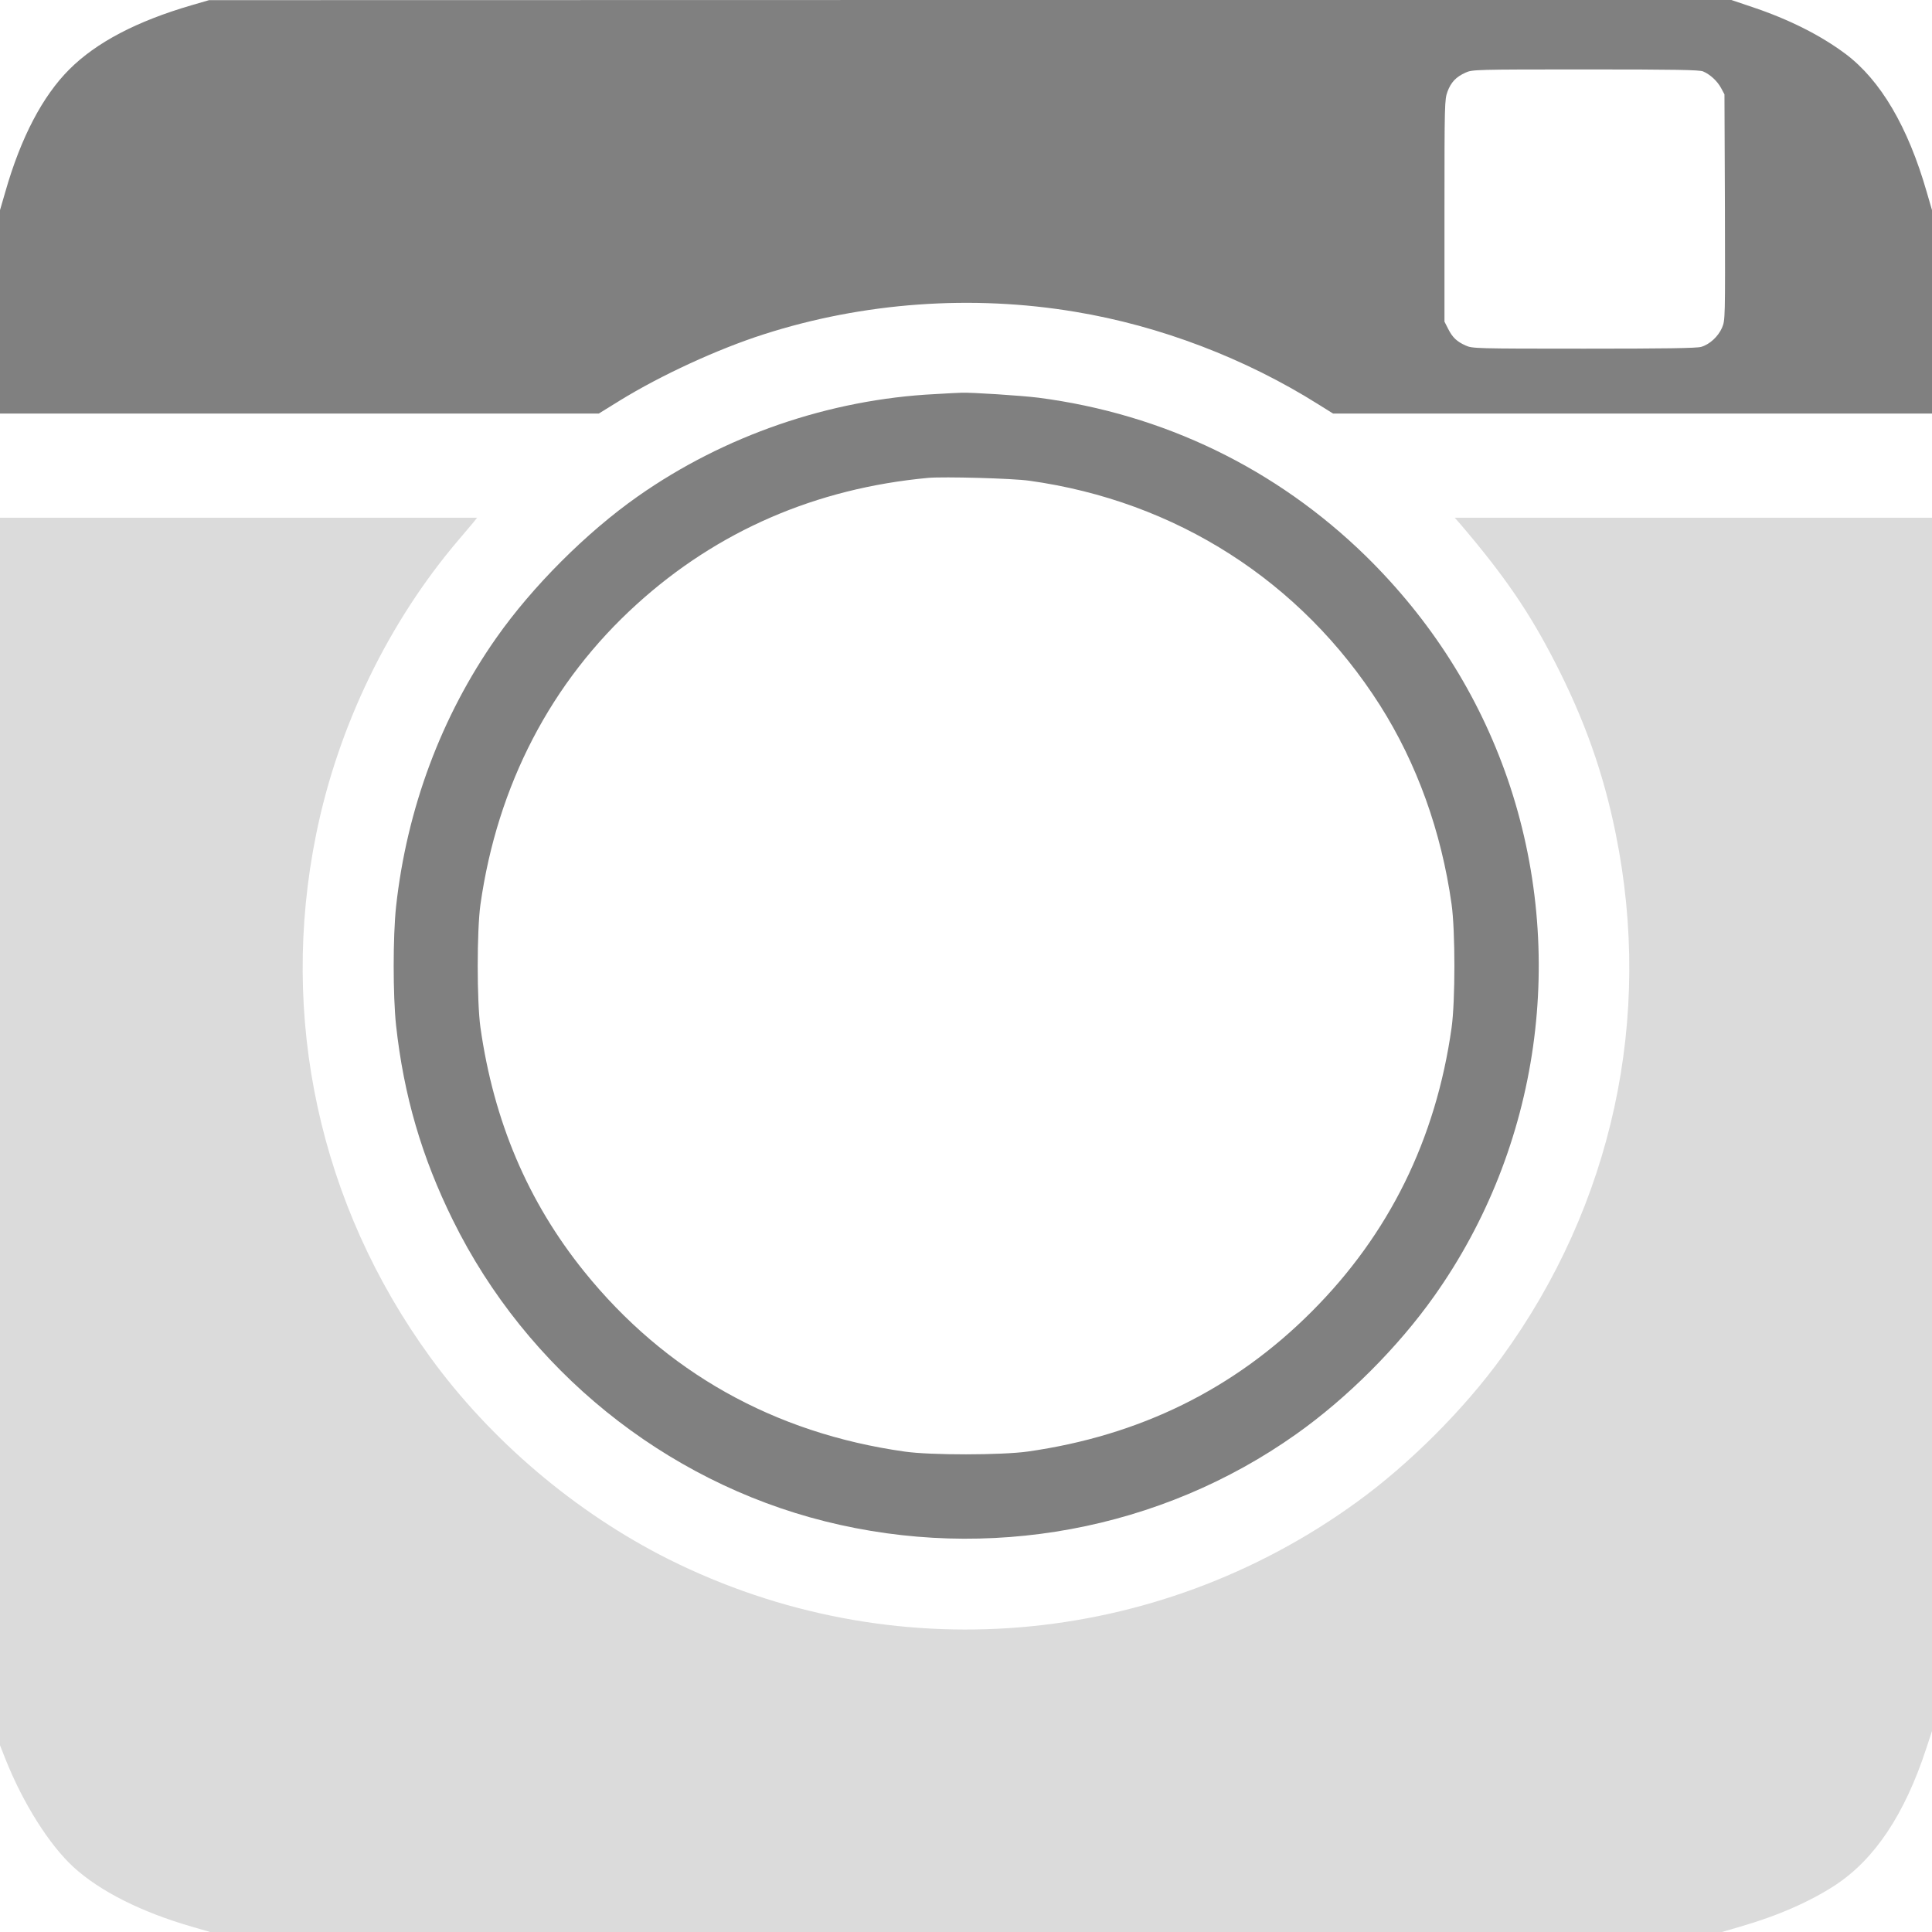
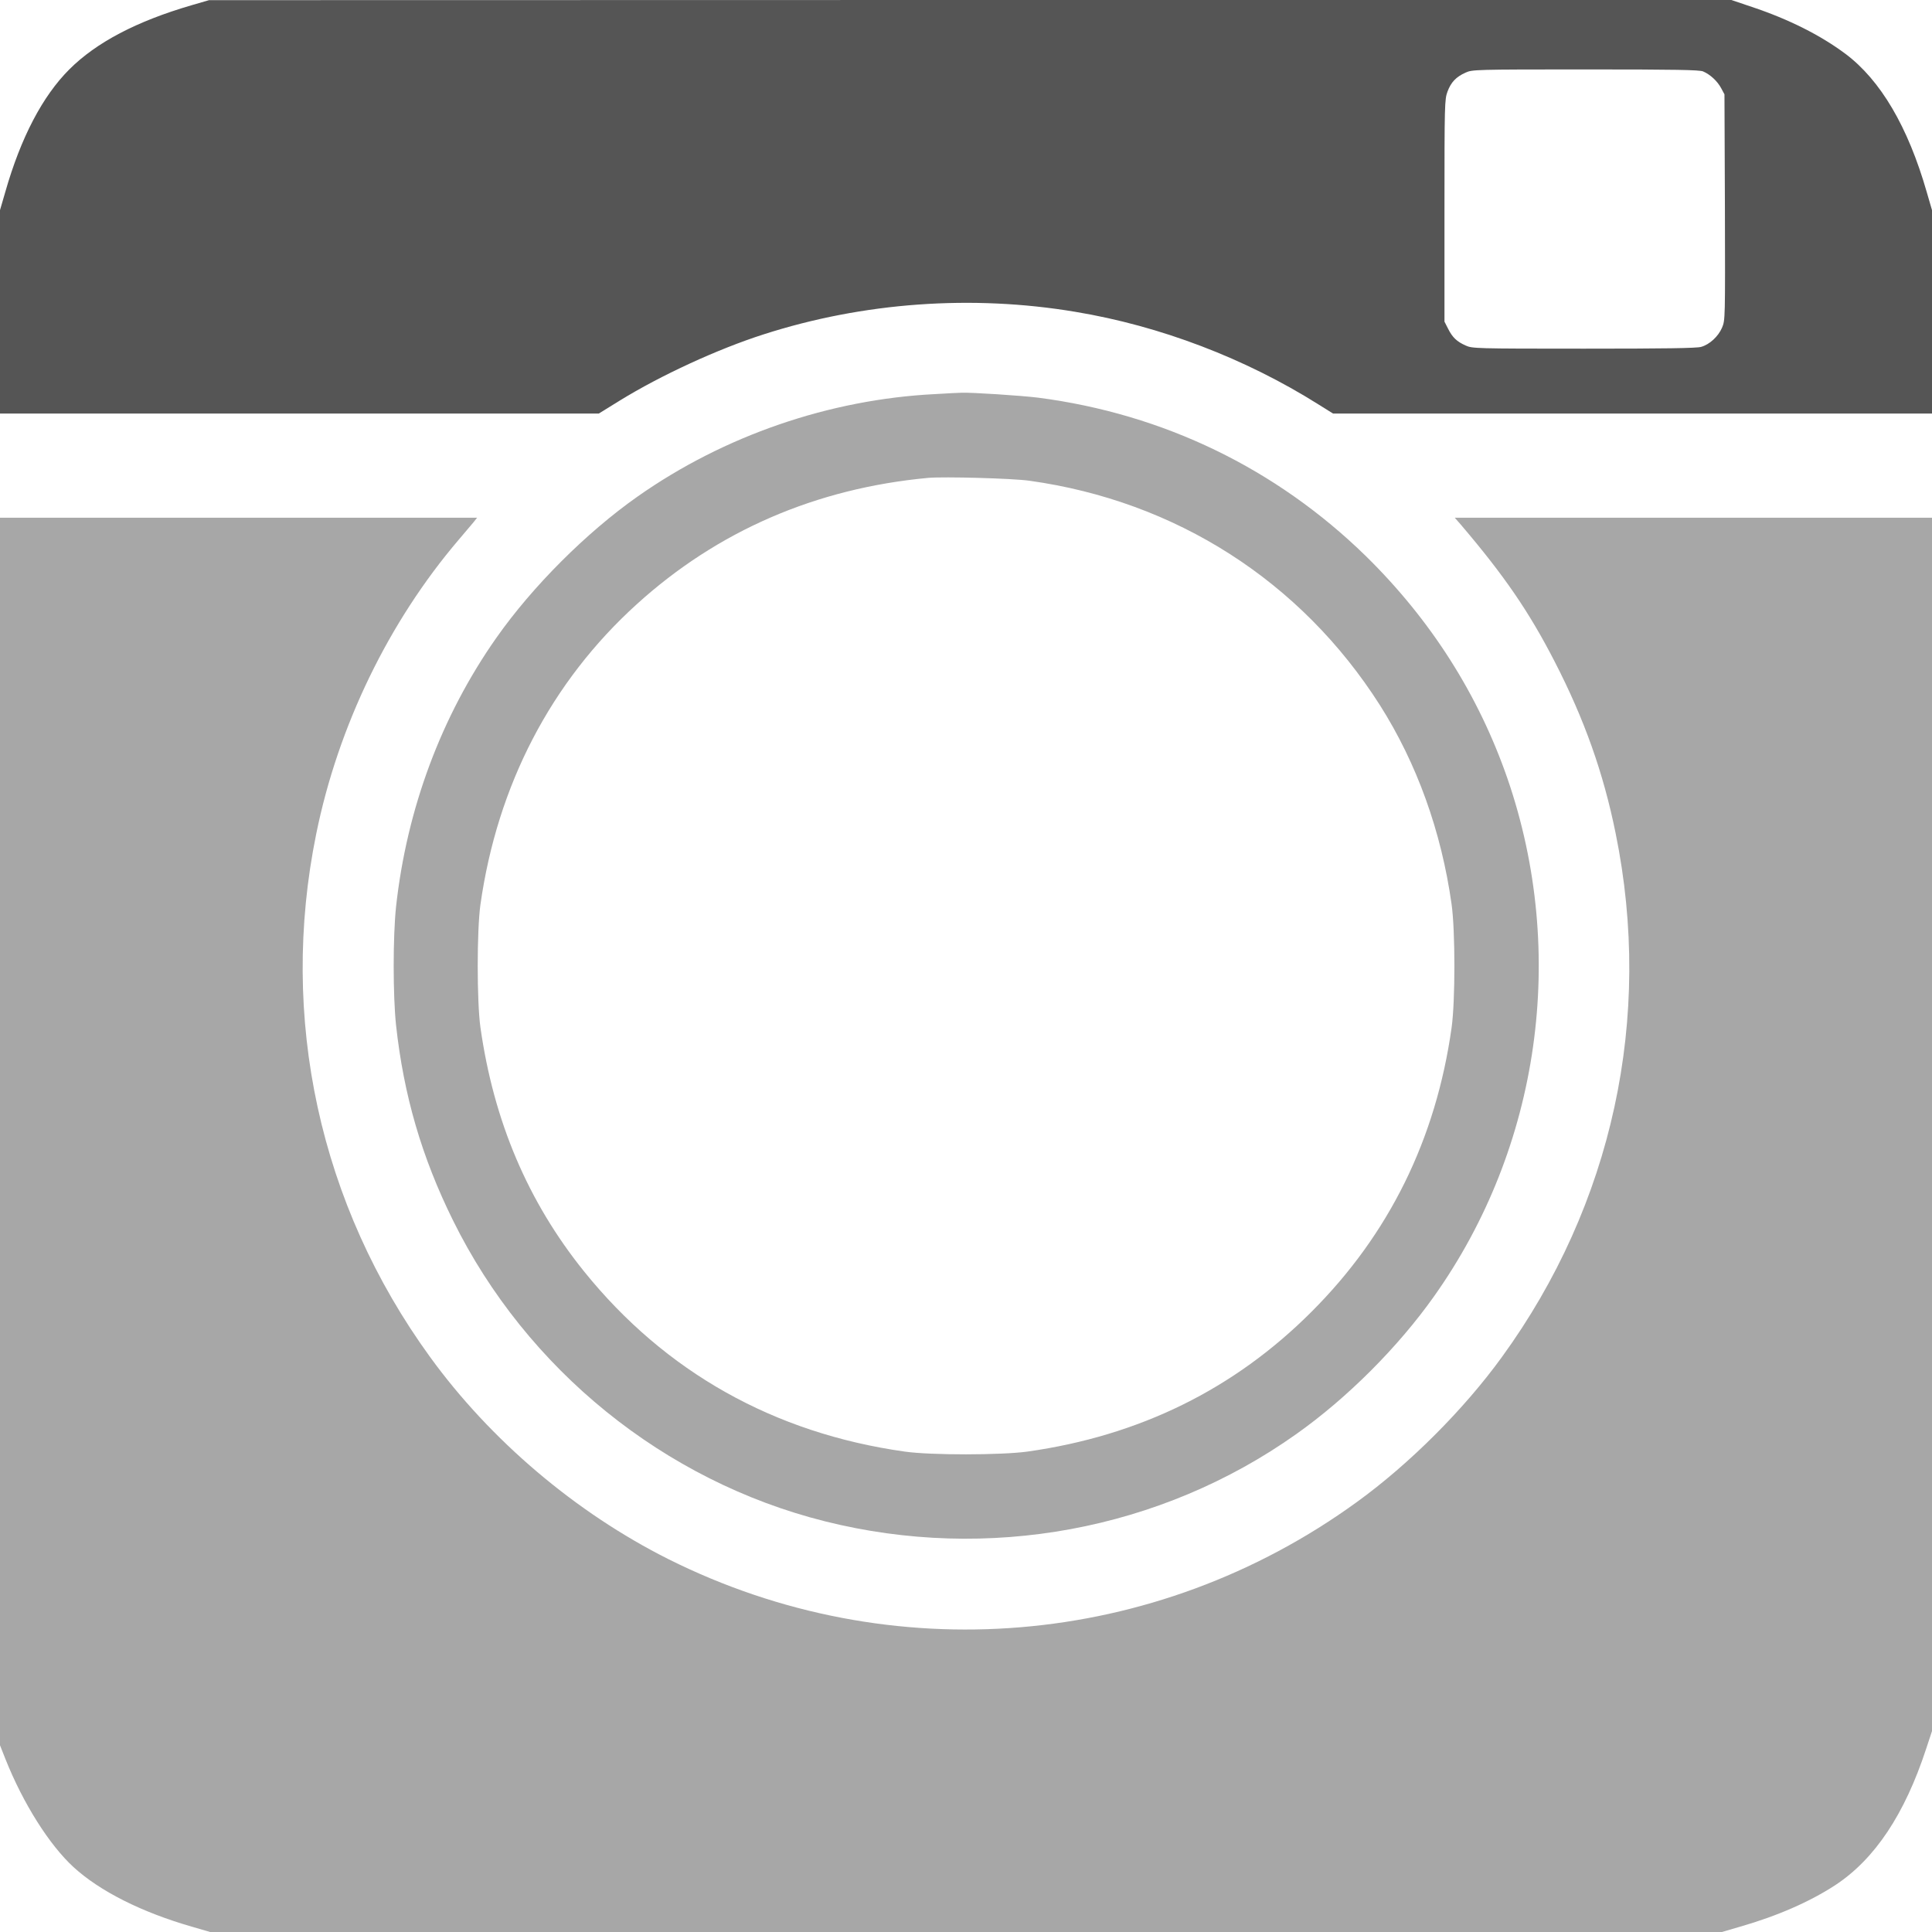
- <svg xmlns="http://www.w3.org/2000/svg" version="1.0" width="1706.67" height="1706.67" viewBox="0 0 1280 1280" style="background-color: #e5e5e5;">
-   <path d="M126.8 3.5C90.5 14.1 63.8 28.1 45.9 46 28.2 63.7 13.8 91.1 3.5 127.2l-3.5 12V274H396.7l13.9-8.6c27.3-16.8 64.8-34.1 95.4-43.9 65.9-21.2 138-26.4 206.5-14.9 56.1 9.3 112.5 30.8 161.1 61.4l9.6 6H1280V139.2l-3.5-12c-12.4-43.2-30.6-74.1-53.8-91.5-16.6-12.4-37.7-23-62-31.1L1147.1 0H642.8L138.5.1l-11.7 3.4zm1001.5 43.8c4.7 2 9.5 6.4 12 11.1l2.2 4.1.3 74.8c.2 74.7.2 74.7-1.9 79.8-2.5 5.8-8.2 11.1-13.8 12.7-2.7.9-24.5 1.2-77.7 1.2-72.2 0-74-.1-78.4-2.1-5.8-2.6-8.7-5.3-11.6-11.1l-2.4-4.7v-73.5c0-71.1.1-73.7 2-78.9 2.3-6.2 5.7-9.8 12-12.6 4.4-2 6.2-2.1 79.3-2.1 60.5 0 75.4.3 78 1.3z" fill="grey" />
-   <path d="M619.5 261.1c-69.9 3.5-139.7 27.5-197 67.8-34 23.9-69.7 59.6-93.6 93.6-36.5 51.9-59.4 113.4-66.5 178.2-2.1 19.8-2.1 58.8 0 78.6 5.1 46.5 17 87.3 37.7 129.2 48.8 98.9 140 172.7 246.4 199.4 108 27.1 222.5 5.9 312.2-57.7 33.8-23.9 67.6-57.7 91.5-91.5 70.1-98.8 88.3-227.4 48.6-342.7-19.3-55.8-50.9-105.4-93.9-147.6-59.4-58-134-94.1-216.8-104.9-11.1-1.4-44.8-3.6-51.1-3.3-1.4 0-9.2.4-17.5.9zm62.5 57.4c97.1 13.5 180 66.6 232.3 148.8 24.4 38.5 40.6 83.4 47.4 131.7 2.5 17.7 2.5 64.3 0 82-10.4 73.8-41.4 136.7-92.7 188-51.3 51.4-114 82.2-188.2 92.7-17.3 2.4-64.2 2.5-81.5 0C512.8 949.5 440.7 909 387 842.4c-37.3-46.3-59.9-99.6-68.7-161.7-2.4-17.2-2.4-64.2 0-81.4 11.2-79.1 46.8-147.6 103.7-199.1 53.5-48.5 118.6-76.7 193-83.6 10.4-.9 55.9.3 67 1.9z" fill="grey" />
-   <path d="M0 749.6v406.7l3.6 9.1c11.7 29.4 29 56.8 45.1 71.6 17.5 16 45.1 29.9 78.5 39.5l12 3.5h1001.6l12-3.5c24.7-7.1 46.2-16.5 63.2-27.6 26.1-17.2 45.9-46.9 60.1-90.2l3.9-11.8V343H963.8l3.7 4.2c29 34 45.5 58 62.6 91.3 19.5 37.9 32.2 73.5 40.3 113.6 24.9 122.1-2 246-75.3 346.9-25.1 34.7-61.4 71-96.1 96.1-133.7 97.1-308.8 111.6-456.1 37.9-61.4-30.8-117.9-78.7-158-134-73.2-100.8-100.2-224.8-75.4-346.5 14.5-71.4 48-140.5 94.4-194.9 4.2-4.9 8.6-10.1 9.9-11.7l2.3-2.9H0v406.6z" fill="#dbdbdb" />
+ <svg xmlns="http://www.w3.org/2000/svg" version="1.0" width="1706.67" height="1706.67" viewBox="0 0 1280 1280" style="background-color: #dbdbdb;">
+   <path d="M126.8 3.5C90.5 14.1 63.8 28.1 45.9 46 28.2 63.7 13.8 91.1 3.5 127.2l-3.5 12V274H396.7l13.9-8.6c27.3-16.8 64.8-34.1 95.4-43.9 65.9-21.2 138-26.4 206.5-14.9 56.1 9.3 112.5 30.8 161.1 61.4l9.6 6H1280V139.2l-3.5-12c-12.4-43.2-30.6-74.1-53.8-91.5-16.6-12.4-37.7-23-62-31.1L1147.1 0H642.8L138.5.1l-11.7 3.4zm1001.5 43.8c4.7 2 9.5 6.4 12 11.1l2.2 4.1.3 74.8c.2 74.7.2 74.7-1.9 79.8-2.5 5.8-8.2 11.1-13.8 12.7-2.7.9-24.5 1.2-77.7 1.2-72.2 0-74-.1-78.4-2.1-5.8-2.6-8.7-5.3-11.6-11.1l-2.4-4.7v-73.5c0-71.1.1-73.7 2-78.9 2.3-6.2 5.7-9.8 12-12.6 4.4-2 6.2-2.1 79.3-2.1 60.5 0 75.4.3 78 1.3z" fill="#555555" />
+   <path d="M619.5 261.1c-69.9 3.5-139.7 27.5-197 67.8-34 23.9-69.7 59.6-93.6 93.6-36.5 51.9-59.4 113.4-66.5 178.2-2.1 19.8-2.1 58.8 0 78.6 5.1 46.5 17 87.3 37.7 129.2 48.8 98.9 140 172.7 246.4 199.4 108 27.1 222.5 5.9 312.2-57.7 33.8-23.9 67.6-57.7 91.5-91.5 70.1-98.8 88.3-227.4 48.6-342.7-19.3-55.8-50.9-105.4-93.9-147.6-59.4-58-134-94.1-216.8-104.9-11.1-1.4-44.8-3.6-51.1-3.3-1.4 0-9.2.4-17.5.9zm62.5 57.4c97.1 13.5 180 66.6 232.3 148.8 24.4 38.5 40.6 83.4 47.4 131.7 2.5 17.7 2.5 64.3 0 82-10.4 73.8-41.4 136.7-92.7 188-51.3 51.4-114 82.2-188.2 92.7-17.3 2.4-64.2 2.5-81.5 0C512.8 949.5 440.7 909 387 842.4c-37.3-46.3-59.9-99.6-68.7-161.7-2.4-17.2-2.4-64.2 0-81.4 11.2-79.1 46.8-147.6 103.7-199.1 53.5-48.5 118.6-76.7 193-83.6 10.4-.9 55.9.3 67 1.9z" fill="#a7a7a7" />
+   <path d="M0 749.6v406.7l3.6 9.1c11.7 29.4 29 56.8 45.1 71.6 17.5 16 45.1 29.9 78.5 39.5l12 3.5h1001.6l12-3.5c24.7-7.1 46.2-16.5 63.2-27.6 26.1-17.2 45.9-46.9 60.1-90.2l3.9-11.8V343H963.8l3.7 4.2c29 34 45.5 58 62.6 91.3 19.5 37.9 32.2 73.5 40.3 113.6 24.9 122.1-2 246-75.3 346.9-25.1 34.7-61.4 71-96.1 96.1-133.7 97.1-308.8 111.6-456.1 37.9-61.4-30.8-117.9-78.7-158-134-73.2-100.8-100.2-224.8-75.4-346.5 14.5-71.4 48-140.5 94.4-194.9 4.2-4.9 8.6-10.1 9.9-11.7l2.3-2.9H0v406.6z" fill="#a7a7a7" />
</svg>
